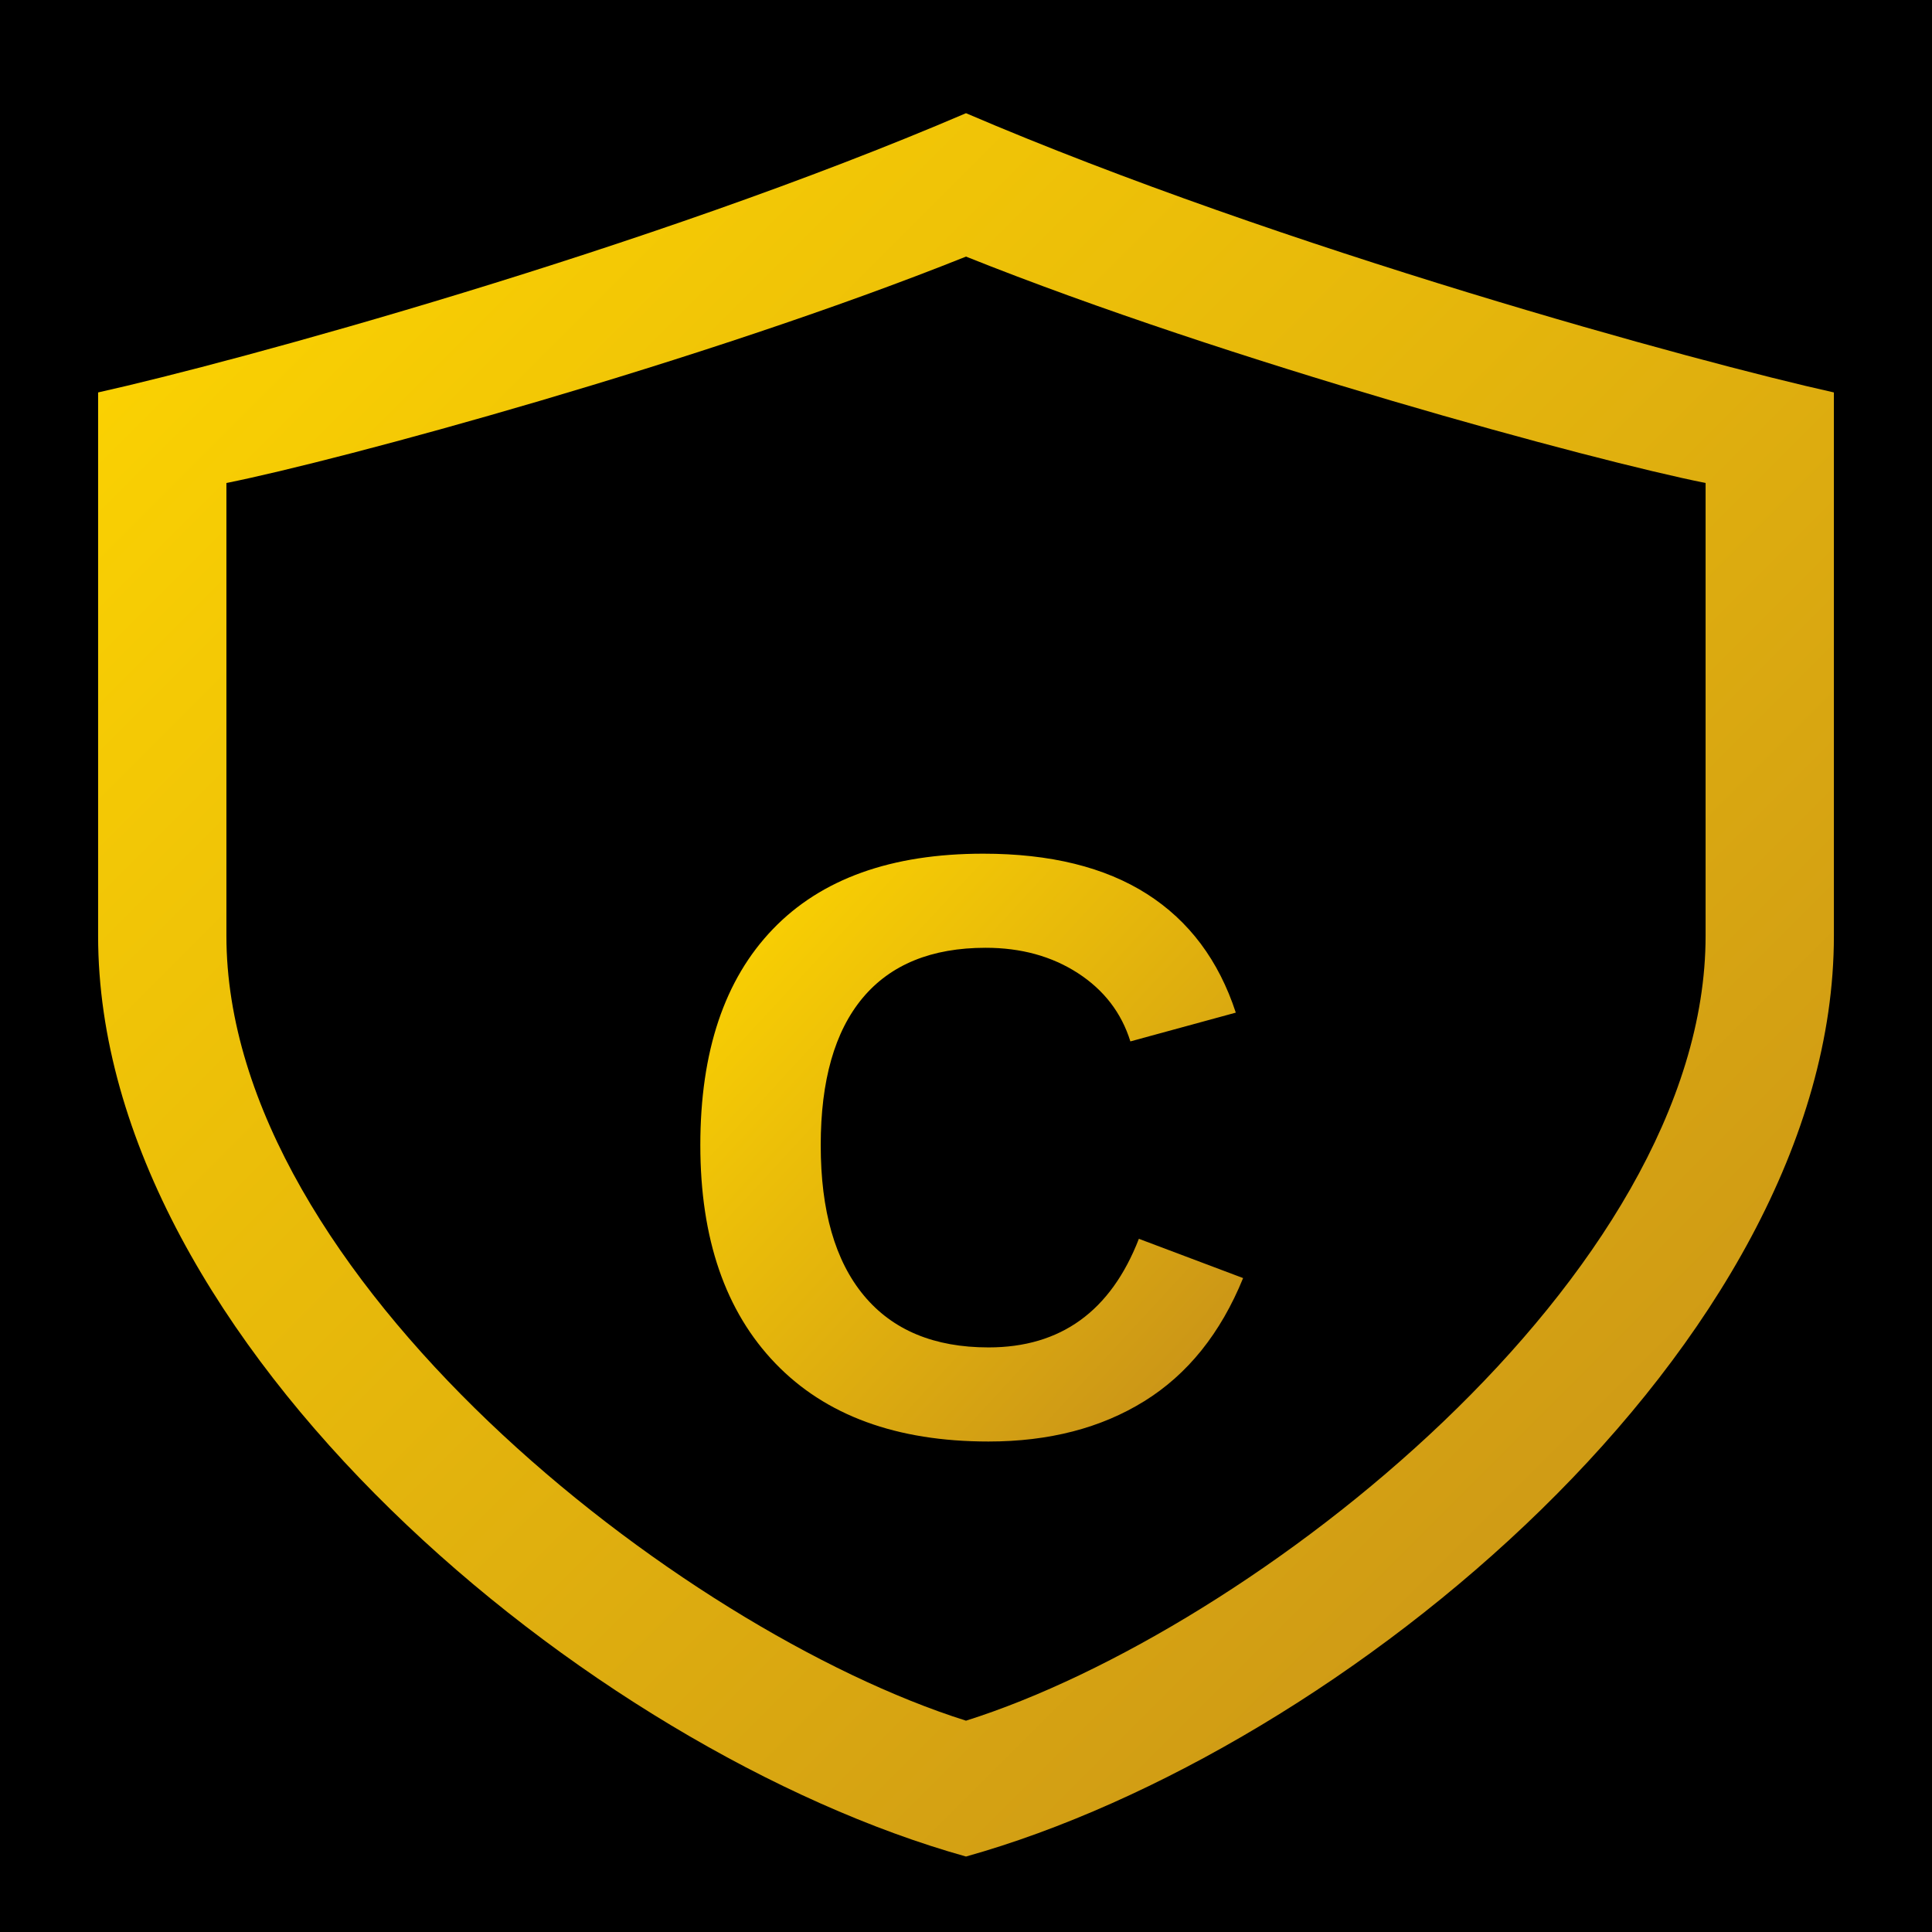
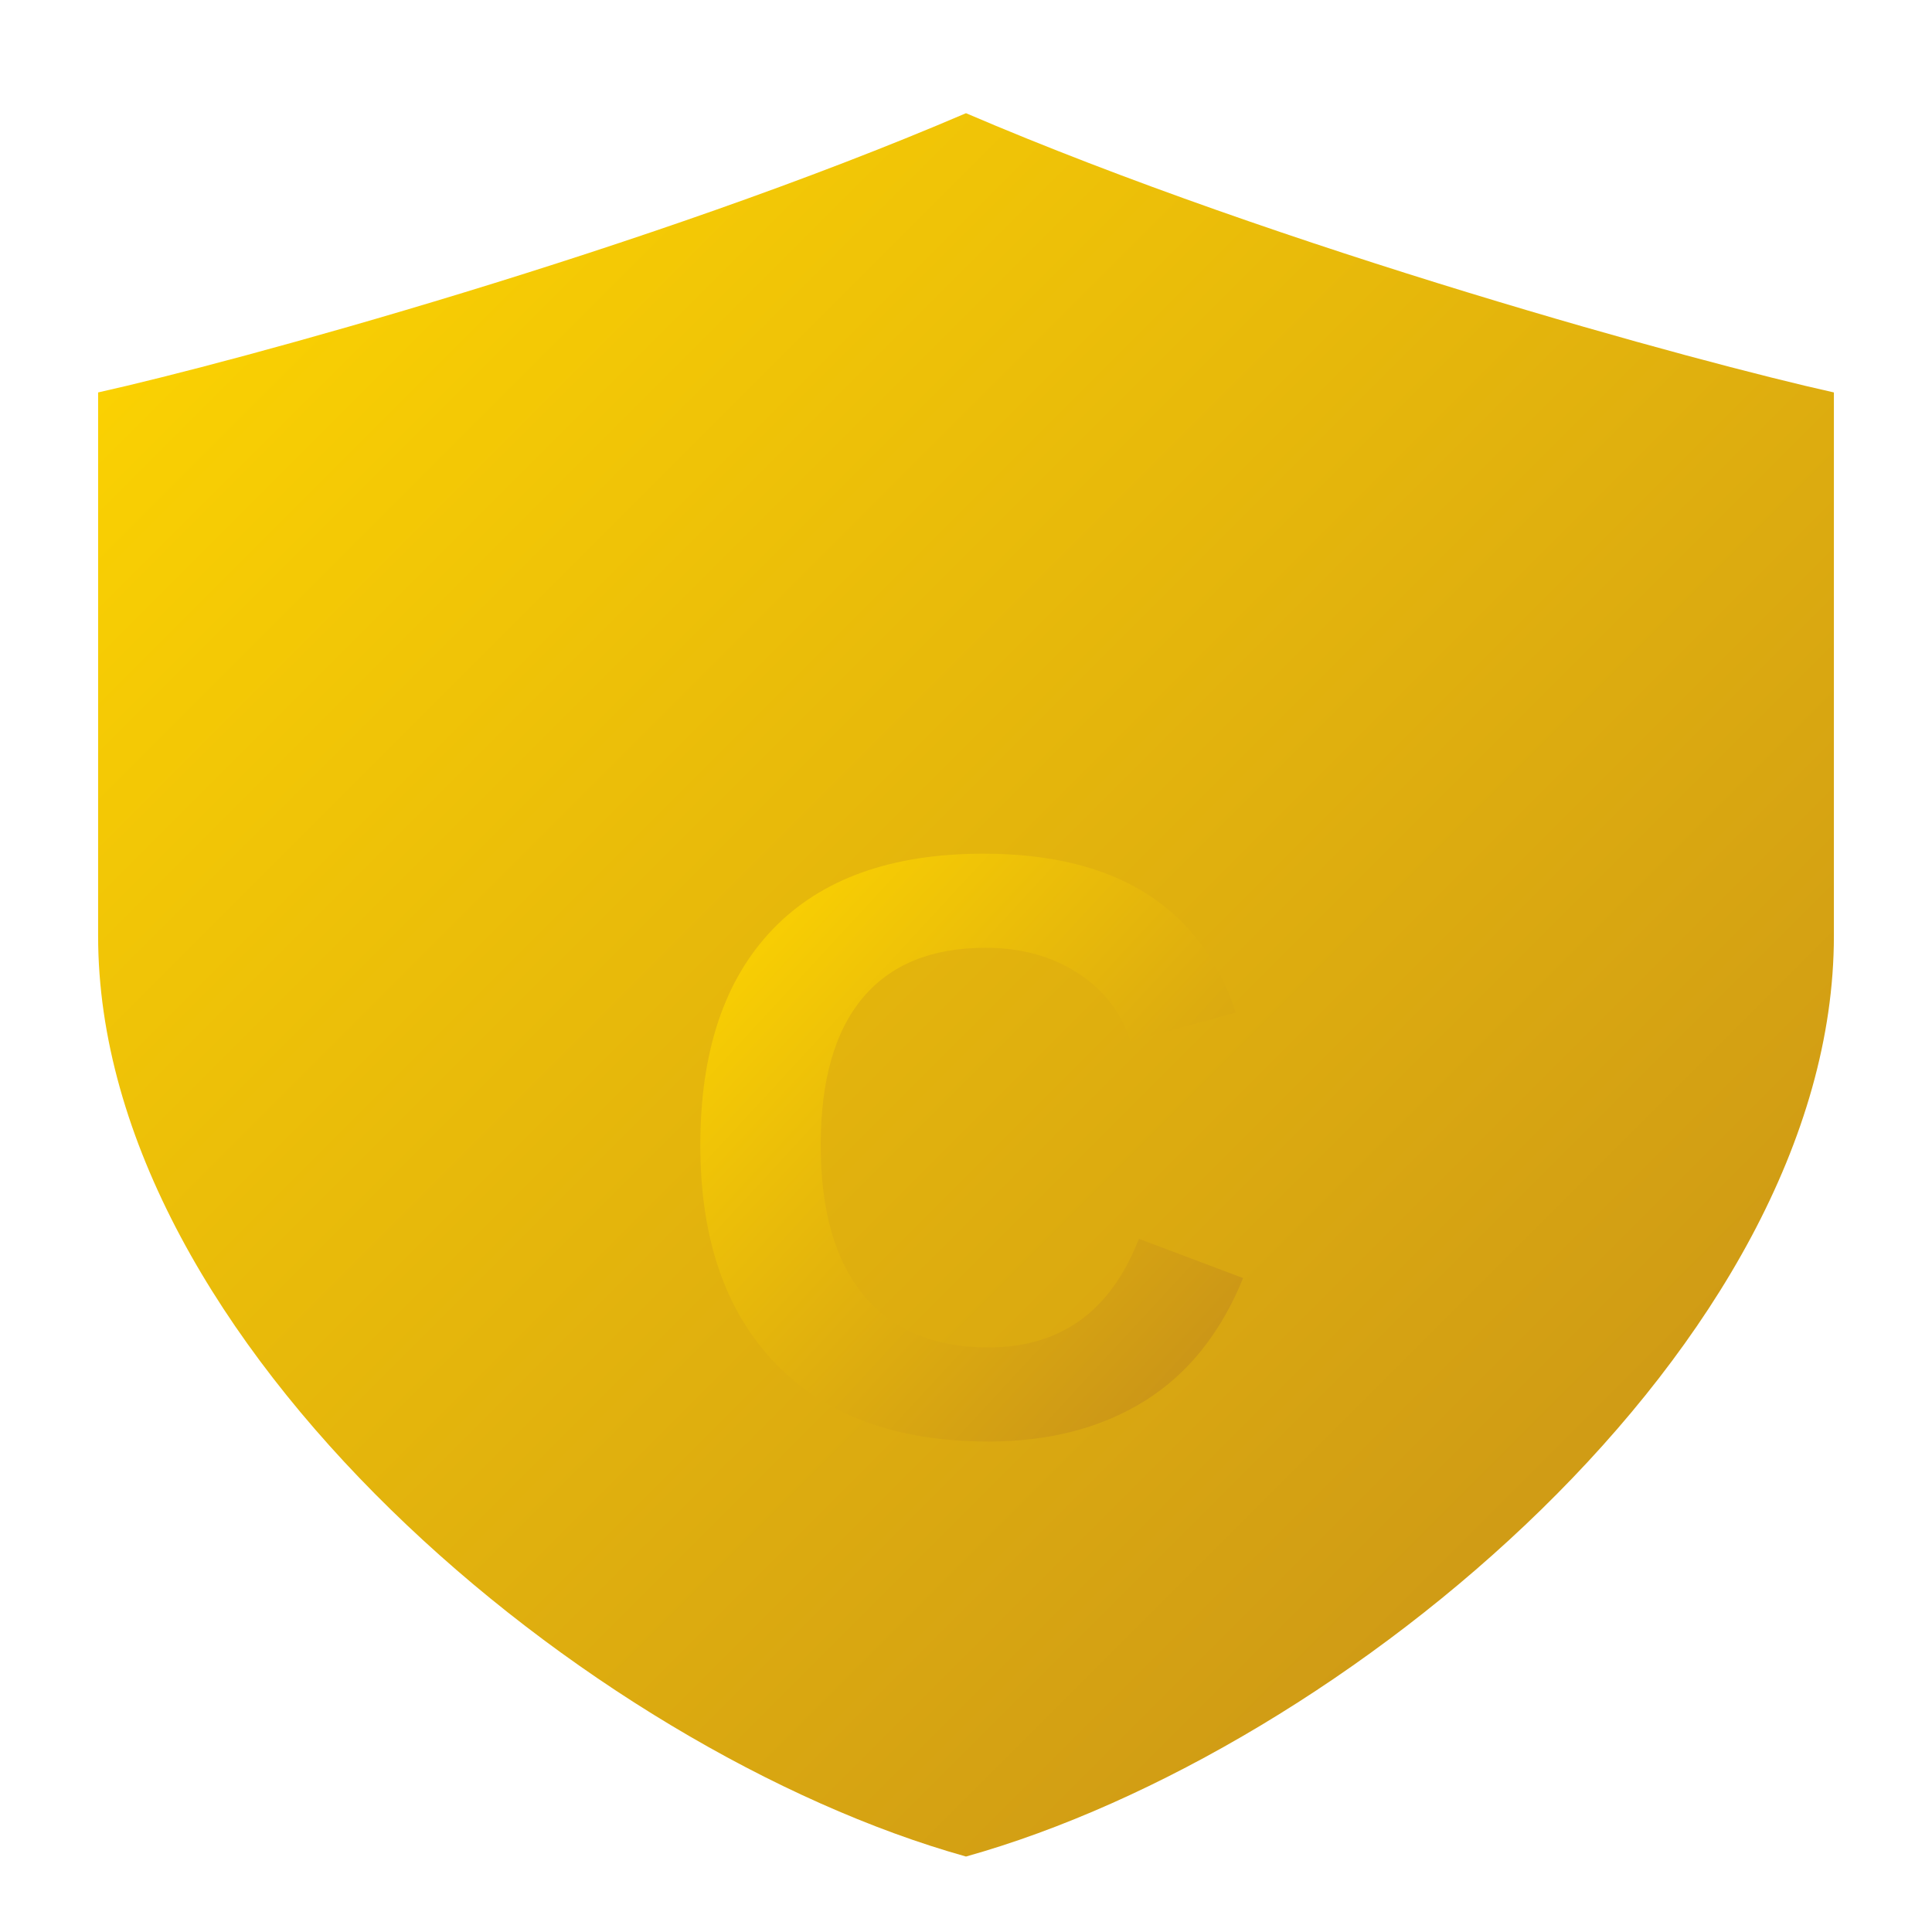
<svg xmlns="http://www.w3.org/2000/svg" width="256" height="256" viewBox="0 0 256 256">
  <defs>
    <linearGradient id="g" x1="0%" y1="0%" x2="100%" y2="100%">
      <stop stop-color="#FFD700" offset="0%" />
      <stop stop-color="#C58E1A" offset="100%" />
    </linearGradient>
  </defs>
-   <rect width="256" height="256" fill="black" />
  <path d="M128,15 C170,33 225,48 243,52 L243,124 C243,178 178,232 128,246 C78,232 13,178 13,124 L13,52 C31,48 86,33 128,15 Z" fill="url(#g)" />
-   <path d="M128,34 C163,48 211,61 226,64 L226,124 C226,169 166,216 128,228 C90,216 30,169 30,124 L30,64 C45,61 93,48 128,34 Z" fill="#000" />
+   <path d="M128,34 C163,48 211,61 226,64 L226,124 C226,169 166,216 128,228 C90,216 30,169 30,124 L30,64 C45,61 93,48 128,34 Z" fill="none" />
  <text x="50%" y="62%" dominant-baseline="middle" text-anchor="middle" font-family="Arial, sans-serif" font-size="110" font-weight="bold" fill="url(#g)">C</text>
</svg>
